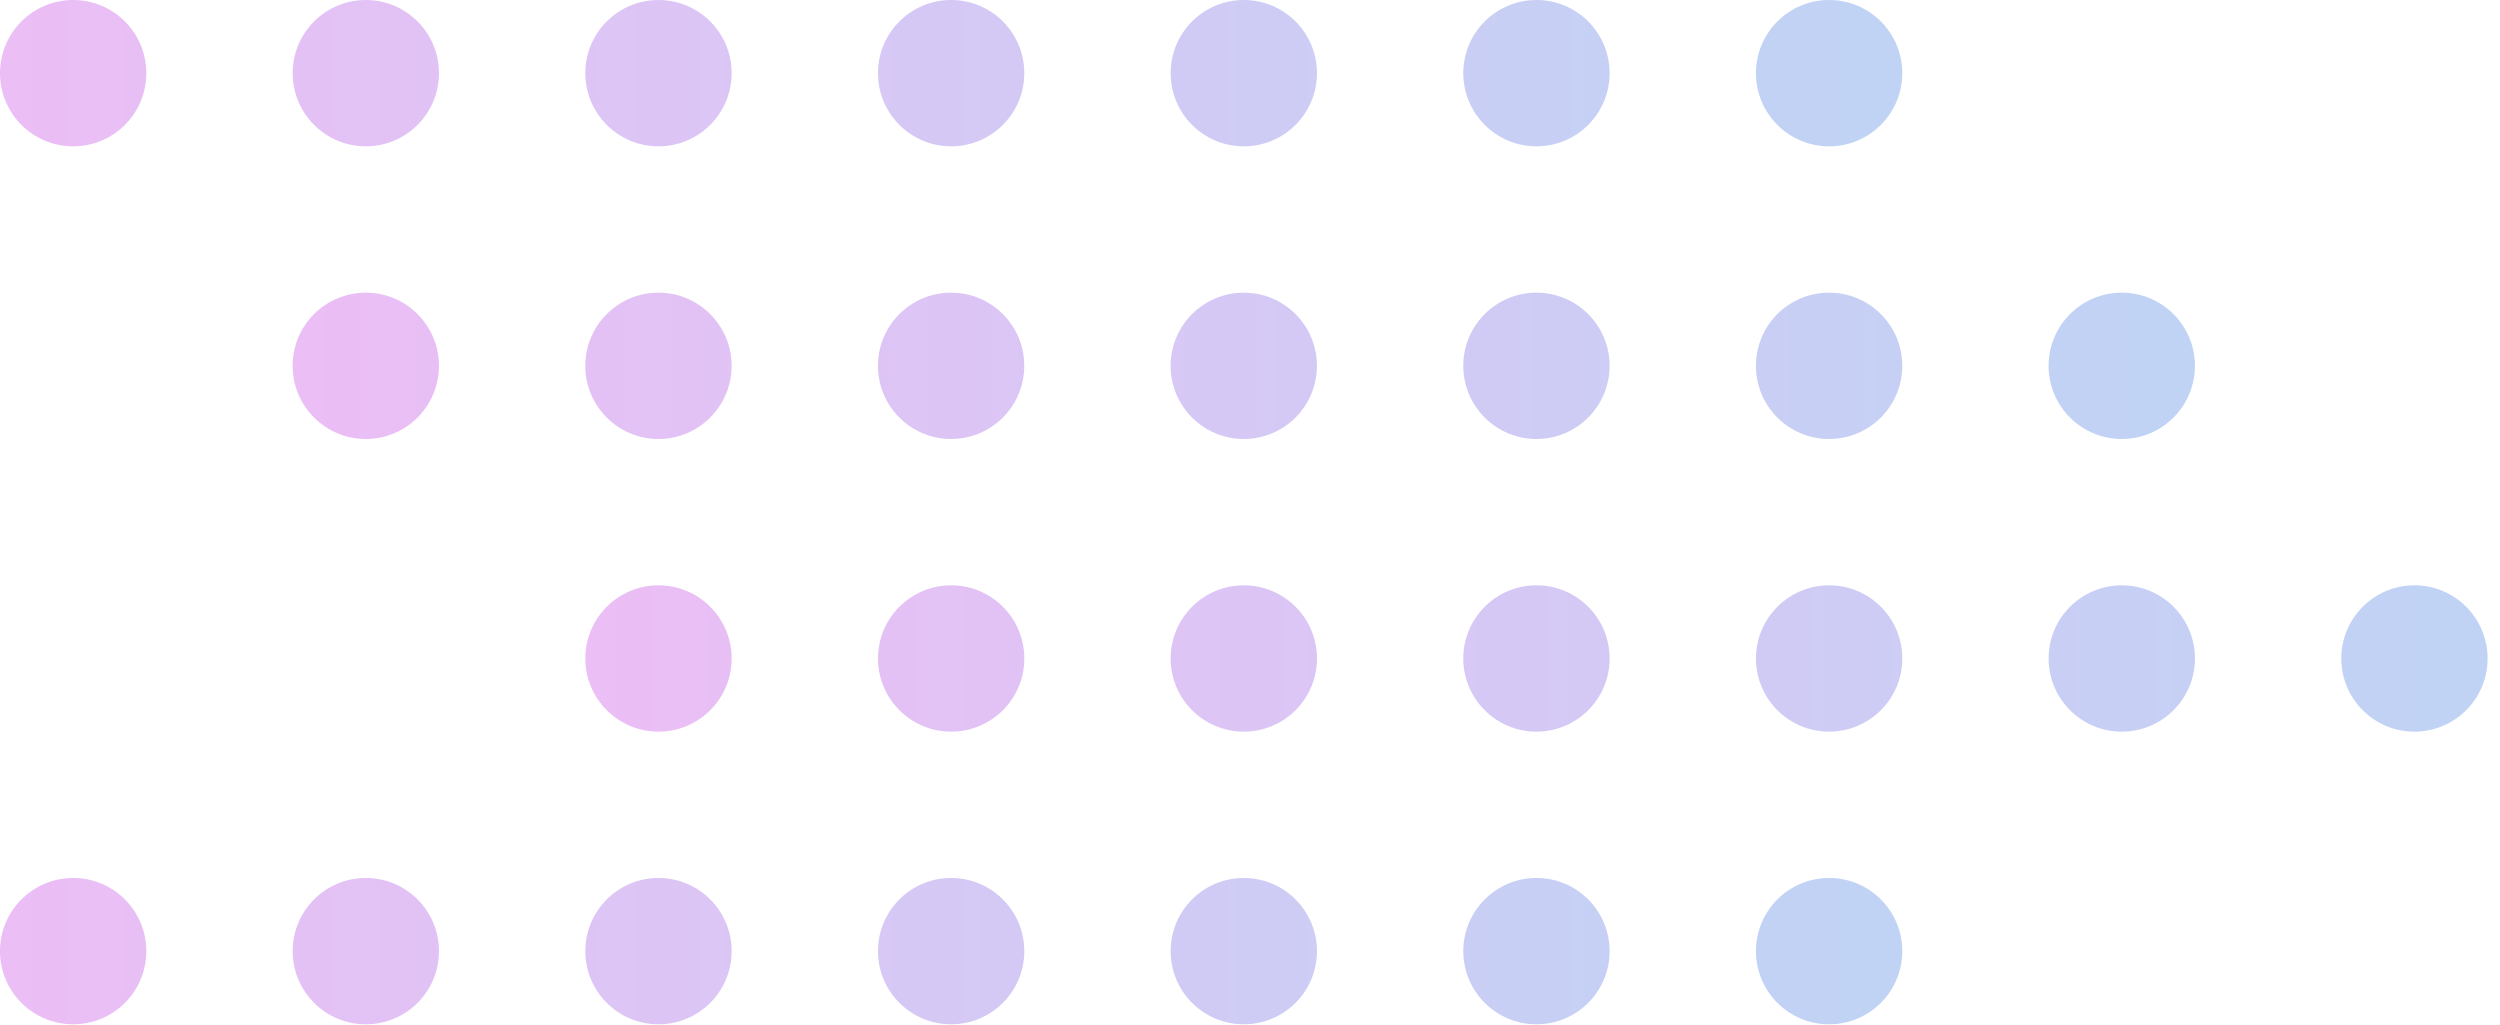
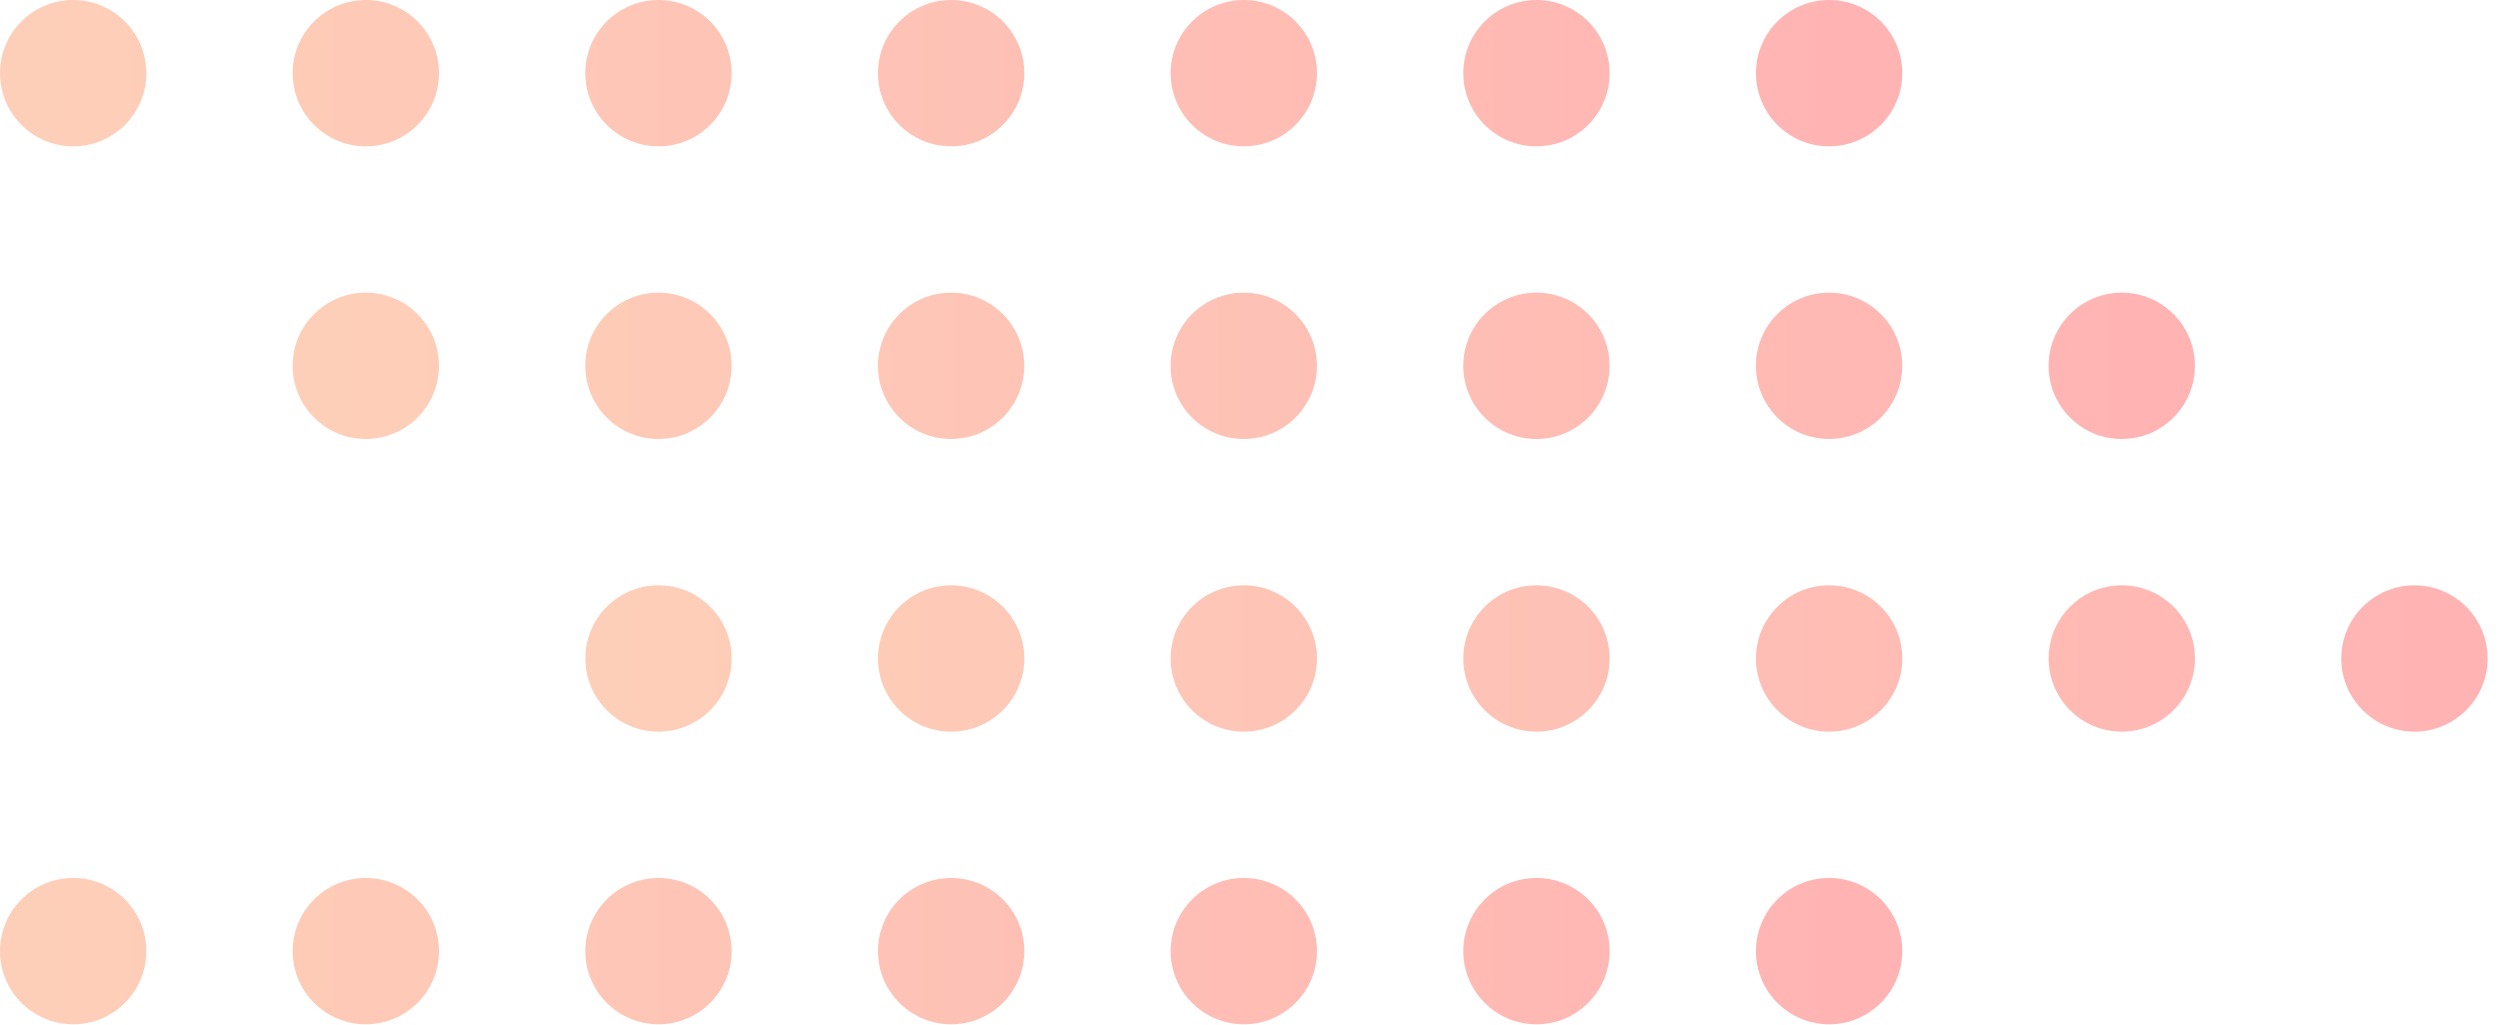
<svg xmlns="http://www.w3.org/2000/svg" width="144" height="59" viewBox="0 0 144 59" fill="none">
  <g opacity="0.3">
    <path fill-rule="evenodd" clip-rule="evenodd" d="M8.429 4.214C8.429 6.542 6.542 8.429 4.214 8.429C1.887 8.429 0 6.542 0 4.214C0 1.887 1.887 0 4.214 0C6.542 0 8.429 1.887 8.429 4.214ZM25.286 4.214C25.286 6.542 23.399 8.429 21.071 8.429C18.744 8.429 16.857 6.542 16.857 4.214C16.857 1.887 18.744 0 21.071 0C23.399 0 25.286 1.887 25.286 4.214ZM37.929 8.429C40.256 8.429 42.143 6.542 42.143 4.214C42.143 1.887 40.256 0 37.929 0C35.601 0 33.714 1.887 33.714 4.214C33.714 6.542 35.601 8.429 37.929 8.429ZM59 4.214C59 6.542 57.113 8.429 54.786 8.429C52.458 8.429 50.571 6.542 50.571 4.214C50.571 1.887 52.458 0 54.786 0C57.113 0 59 1.887 59 4.214ZM71.643 8.429C73.97 8.429 75.857 6.542 75.857 4.214C75.857 1.887 73.97 0 71.643 0C69.315 0 67.429 1.887 67.429 4.214C67.429 6.542 69.315 8.429 71.643 8.429ZM92.714 4.214C92.714 6.542 90.828 8.429 88.5 8.429C86.172 8.429 84.286 6.542 84.286 4.214C84.286 1.887 86.172 0 88.5 0C90.828 0 92.714 1.887 92.714 4.214ZM105.357 8.429C107.685 8.429 109.571 6.542 109.571 4.214C109.571 1.887 107.685 0 105.357 0C103.03 0 101.143 1.887 101.143 4.214C101.143 6.542 103.03 8.429 105.357 8.429Z" fill="url(#paint0_linear_7_50126)" />
    <path fill-rule="evenodd" clip-rule="evenodd" d="M42.141 21.071C42.141 23.399 40.254 25.286 37.927 25.286C35.599 25.286 33.713 23.399 33.713 21.071C33.713 18.744 35.599 16.857 37.927 16.857C40.254 16.857 42.141 18.744 42.141 21.071ZM25.284 21.071C25.284 23.399 23.397 25.286 21.07 25.286C18.742 25.286 16.855 23.399 16.855 21.071C16.855 18.744 18.742 16.857 21.07 16.857C23.397 16.857 25.284 18.744 25.284 21.071ZM54.784 25.286C57.111 25.286 58.998 23.399 58.998 21.071C58.998 18.744 57.111 16.857 54.784 16.857C52.456 16.857 50.57 18.744 50.57 21.071C50.57 23.399 52.456 25.286 54.784 25.286ZM75.855 21.071C75.855 23.399 73.969 25.286 71.641 25.286C69.314 25.286 67.427 23.399 67.427 21.071C67.427 18.744 69.314 16.857 71.641 16.857C73.969 16.857 75.855 18.744 75.855 21.071ZM88.498 25.286C90.826 25.286 92.713 23.399 92.713 21.071C92.713 18.744 90.826 16.857 88.498 16.857C86.171 16.857 84.284 18.744 84.284 21.071C84.284 23.399 86.171 25.286 88.498 25.286ZM109.57 21.071C109.57 23.399 107.683 25.286 105.355 25.286C103.028 25.286 101.141 23.399 101.141 21.071C101.141 18.744 103.028 16.857 105.355 16.857C107.683 16.857 109.57 18.744 109.57 21.071ZM122.213 25.286C124.54 25.286 126.427 23.399 126.427 21.071C126.427 18.744 124.54 16.857 122.213 16.857C119.885 16.857 117.998 18.744 117.998 21.071C117.998 23.399 119.885 25.286 122.213 25.286Z" fill="url(#paint1_linear_7_50126)" />
    <path fill-rule="evenodd" clip-rule="evenodd" d="M59.001 37.929C59.001 40.256 57.114 42.143 54.786 42.143C52.459 42.143 50.572 40.256 50.572 37.929C50.572 35.601 52.459 33.714 54.786 33.714C57.114 33.714 59.001 35.601 59.001 37.929ZM42.143 37.929C42.143 40.256 40.257 42.143 37.929 42.143C35.602 42.143 33.715 40.256 33.715 37.929C33.715 35.601 35.602 33.714 37.929 33.714C40.257 33.714 42.143 35.601 42.143 37.929ZM71.644 42.143C73.971 42.143 75.858 40.256 75.858 37.929C75.858 35.601 73.971 33.714 71.644 33.714C69.316 33.714 67.429 35.601 67.429 37.929C67.429 40.256 69.316 42.143 71.644 42.143ZM92.715 37.929C92.715 40.256 90.828 42.143 88.501 42.143C86.173 42.143 84.286 40.256 84.286 37.929C84.286 35.601 86.173 33.714 88.501 33.714C90.828 33.714 92.715 35.601 92.715 37.929ZM105.358 42.143C107.685 42.143 109.572 40.256 109.572 37.929C109.572 35.601 107.685 33.714 105.358 33.714C103.03 33.714 101.143 35.601 101.143 37.929C101.143 40.256 103.03 42.143 105.358 42.143ZM126.429 37.929C126.429 40.256 124.542 42.143 122.215 42.143C119.887 42.143 118.001 40.256 118.001 37.929C118.001 35.601 119.887 33.714 122.215 33.714C124.542 33.714 126.429 35.601 126.429 37.929ZM139.072 42.143C141.4 42.143 143.286 40.256 143.286 37.929C143.286 35.601 141.4 33.714 139.072 33.714C136.745 33.714 134.858 35.601 134.858 37.929C134.858 40.256 136.745 42.143 139.072 42.143Z" fill="url(#paint2_linear_7_50126)" />
    <path fill-rule="evenodd" clip-rule="evenodd" d="M25.286 54.786C25.286 57.113 23.399 59 21.071 59C18.744 59 16.857 57.113 16.857 54.786C16.857 52.458 18.744 50.571 21.071 50.571C23.399 50.571 25.286 52.458 25.286 54.786ZM8.429 54.786C8.429 57.113 6.542 59 4.214 59C1.887 59 0 57.113 0 54.786C0 52.458 1.887 50.571 4.214 50.571C6.542 50.571 8.429 52.458 8.429 54.786ZM37.929 59C40.256 59 42.143 57.113 42.143 54.786C42.143 52.458 40.256 50.571 37.929 50.571C35.601 50.571 33.714 52.458 33.714 54.786C33.714 57.113 35.601 59 37.929 59ZM59 54.786C59 57.113 57.113 59 54.786 59C52.458 59 50.571 57.113 50.571 54.786C50.571 52.458 52.458 50.571 54.786 50.571C57.113 50.571 59 52.458 59 54.786ZM71.643 59C73.97 59 75.857 57.113 75.857 54.786C75.857 52.458 73.97 50.571 71.643 50.571C69.315 50.571 67.429 52.458 67.429 54.786C67.429 57.113 69.315 59 71.643 59ZM92.714 54.786C92.714 57.113 90.828 59 88.5 59C86.172 59 84.286 57.113 84.286 54.786C84.286 52.458 86.172 50.571 88.5 50.571C90.828 50.571 92.714 52.458 92.714 54.786ZM105.357 59C107.685 59 109.571 57.113 109.571 54.786C109.571 52.458 107.685 50.571 105.357 50.571C103.03 50.571 101.143 52.458 101.143 54.786C101.143 57.113 103.03 59 105.357 59Z" fill="url(#paint3_linear_7_50126)" />
  </g>
  <defs>
    <linearGradient id="paint0_linear_7_50126" x1="0" y1="4.214" x2="106.446" y2="4.214" gradientUnits="userSpaceOnUse">
-       <stop stop-color="#BD24DF" />
-       <stop offset="1" stop-color="#2D6ADE" />
+       <stop stop-color="#FB5F11" />
+       <stop offset="1" stop-color="#ff0400" />
    </linearGradient>
    <linearGradient id="paint1_linear_7_50126" x1="16.855" y1="21.071" x2="123.302" y2="21.071" gradientUnits="userSpaceOnUse">
-       <stop stop-color="#BD24DF" />
-       <stop offset="1" stop-color="#2D6ADE" />
+       <stop stop-color="#FB5F11" />
+       <stop offset="1" stop-color="#ff0400" />
    </linearGradient>
    <linearGradient id="paint2_linear_7_50126" x1="33.715" y1="37.929" x2="140.161" y2="37.929" gradientUnits="userSpaceOnUse">
-       <stop stop-color="#BD24DF" />
-       <stop offset="1" stop-color="#2D6ADE" />
+       <stop stop-color="#FB5F11" />
+       <stop offset="1" stop-color="#ff0400" />
    </linearGradient>
    <linearGradient id="paint3_linear_7_50126" x1="0" y1="54.786" x2="106.446" y2="54.786" gradientUnits="userSpaceOnUse">
-       <stop stop-color="#BD24DF" />
-       <stop offset="1" stop-color="#2D6ADE" />
+       <stop stop-color="#FB5F11" />
+       <stop offset="1" stop-color="#ff0400" />
    </linearGradient>
  </defs>
</svg>
